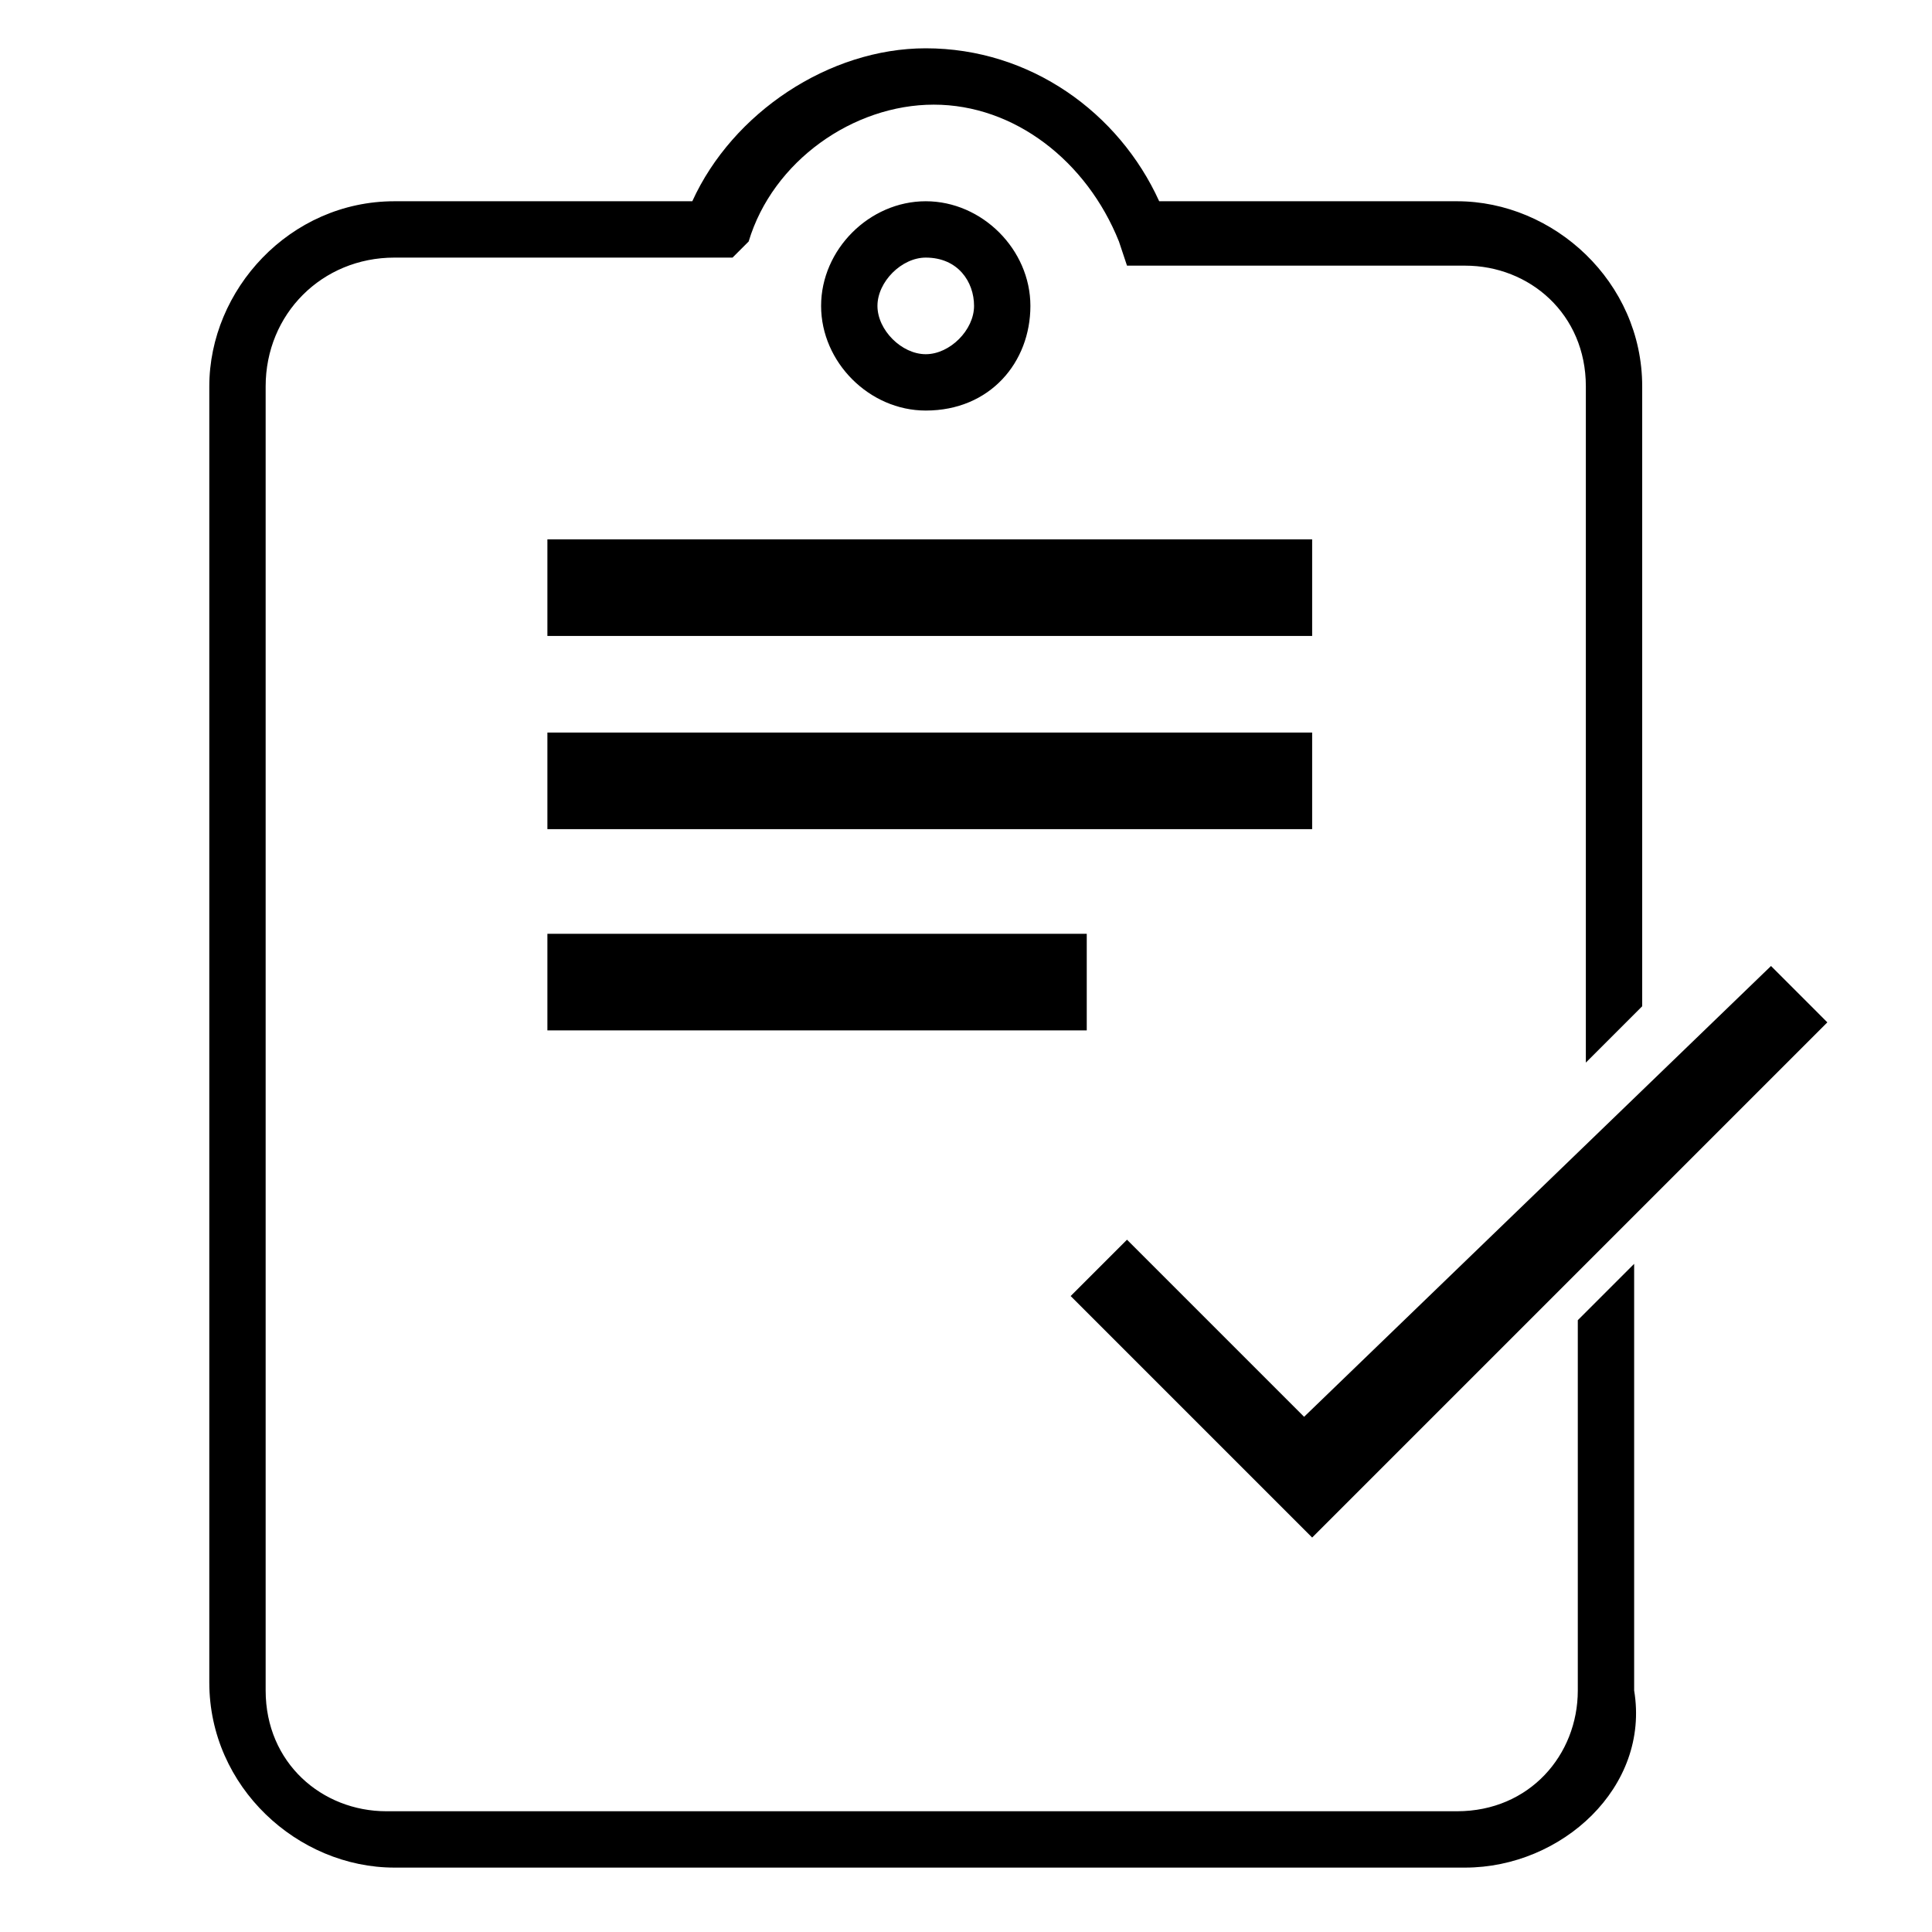
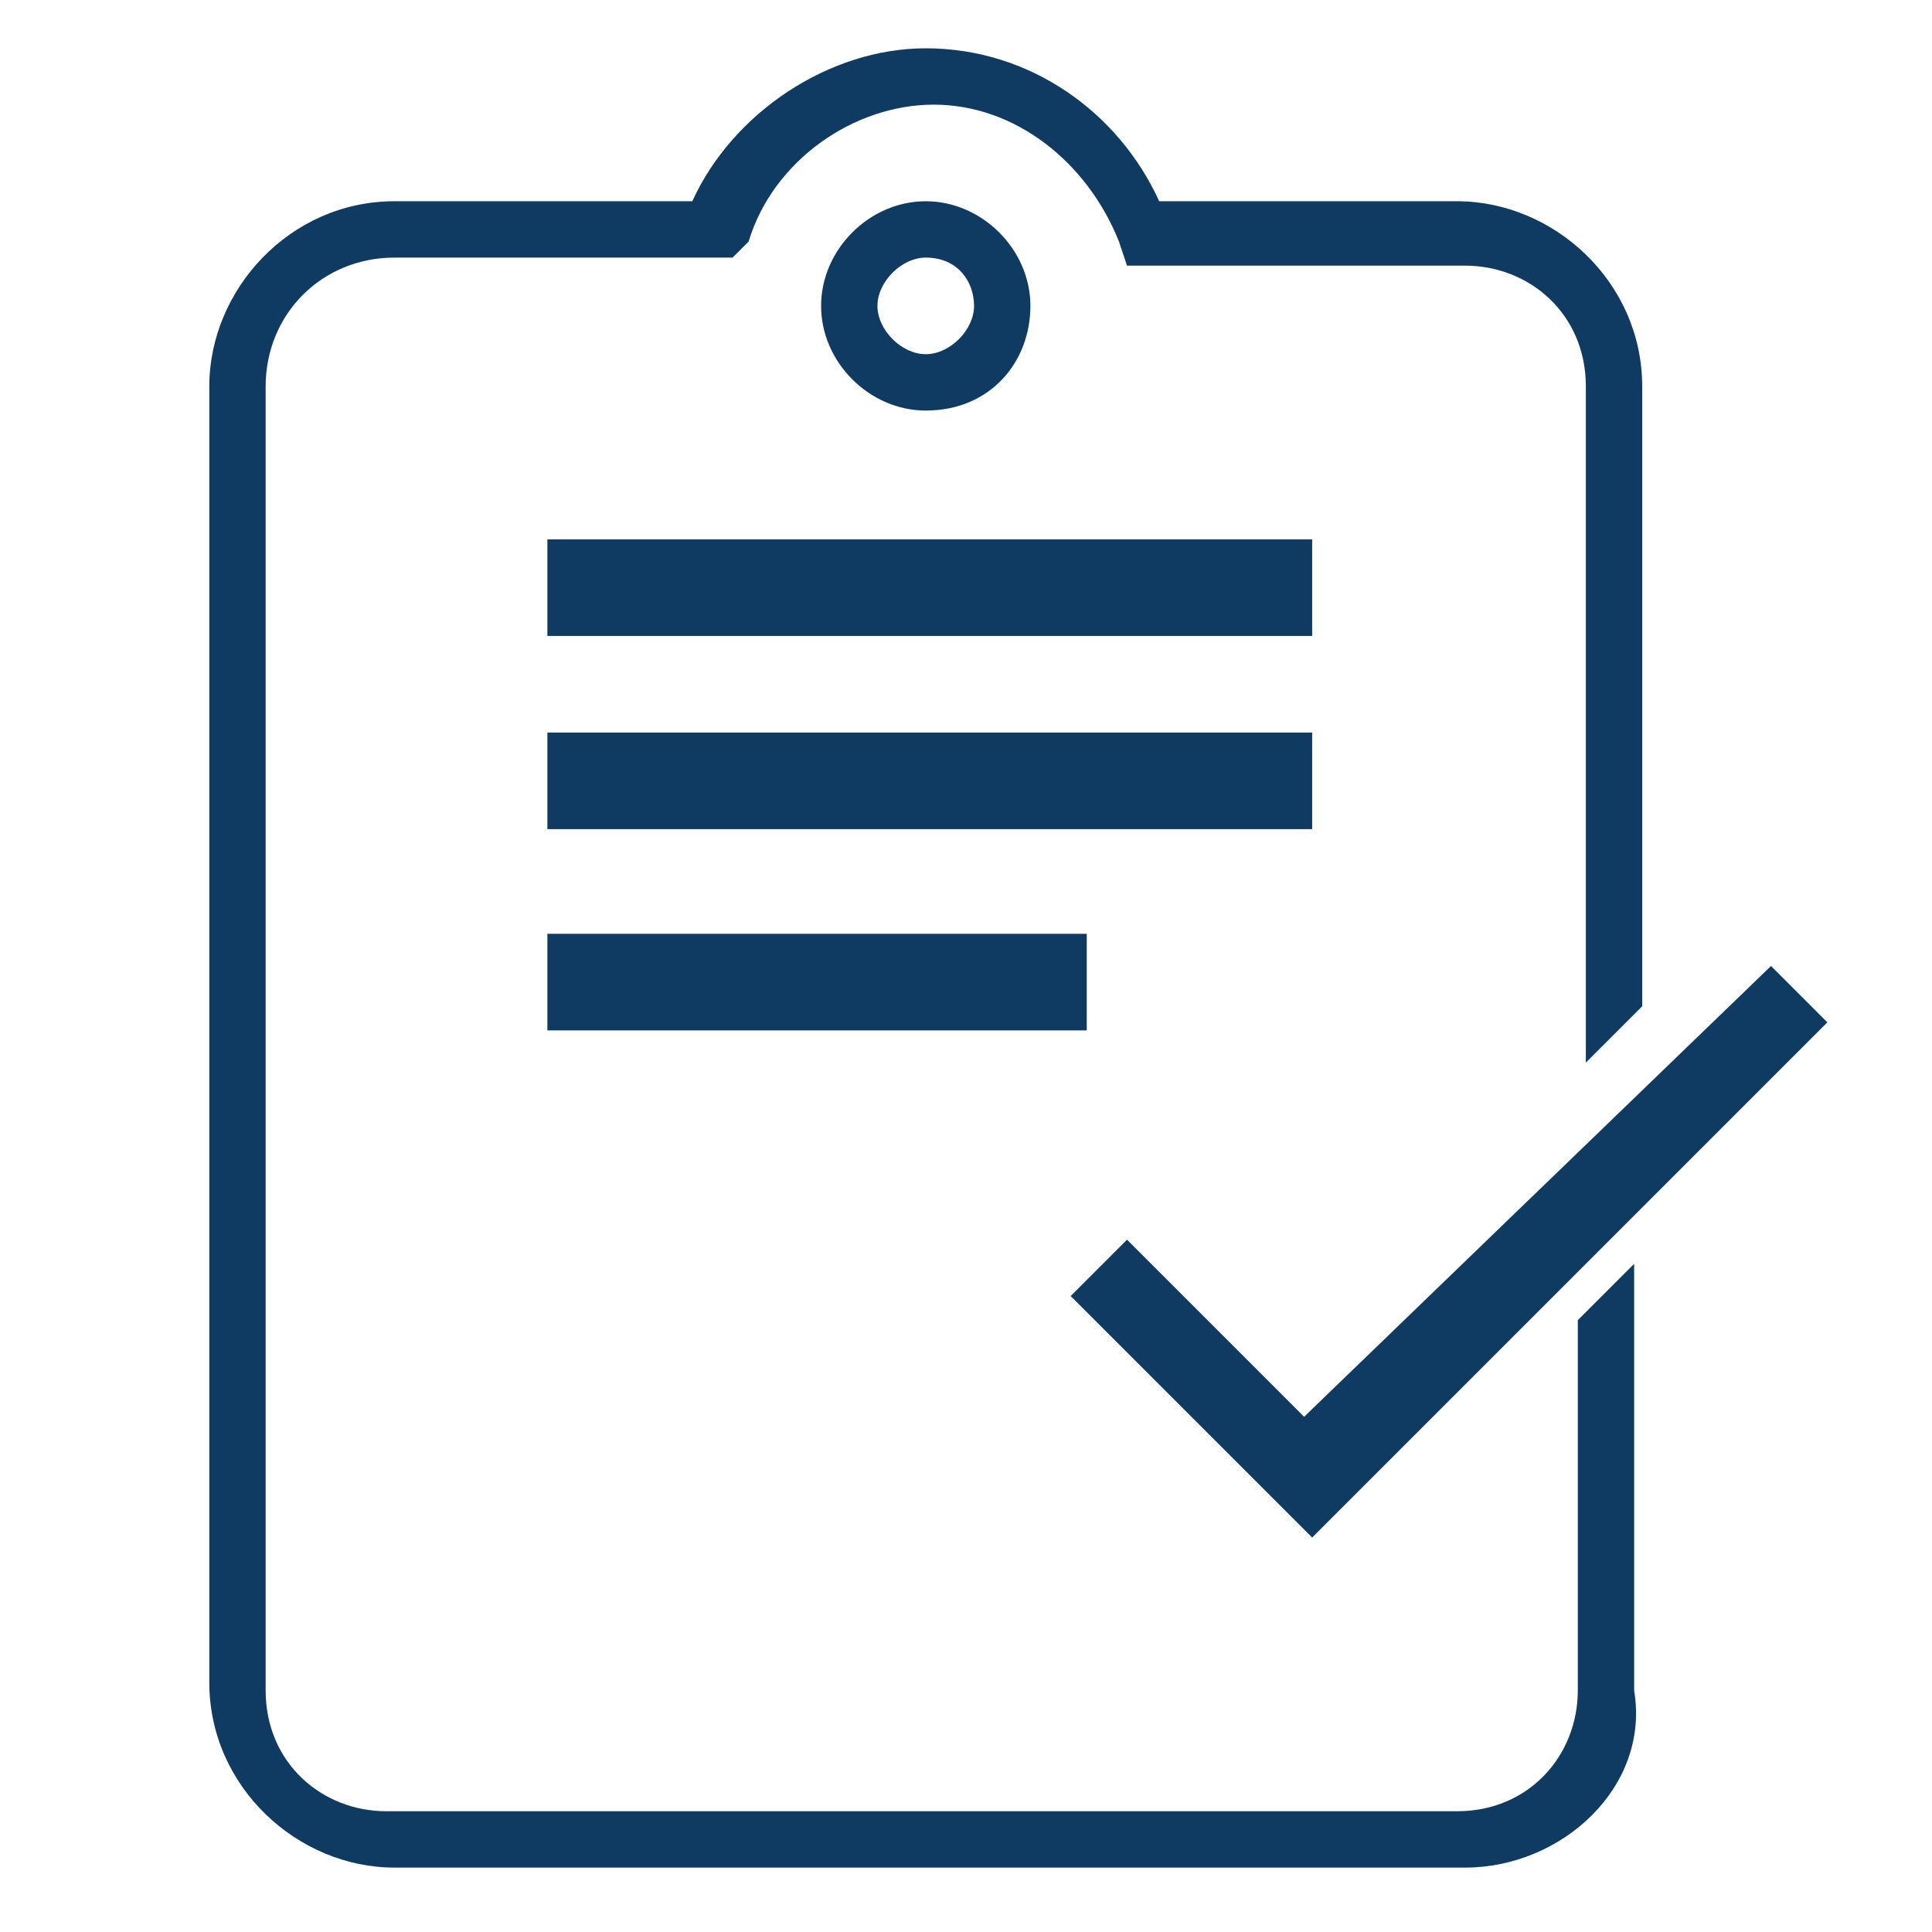
<svg xmlns="http://www.w3.org/2000/svg" version="1.1" id="Layer_1" x="0px" y="0px" viewBox="0 0 24 24" style="enable-background:new 0 0 24 24;" xml:space="preserve">
  <style type="text/css">
	.st0{fill:none;}
+ 	.st1{fill:#0F3B63;}
</style>
  <path class="st0" d="M0,0h24v24H0V0z" />
-   <rect x="6.8" y="11.6" width="6.7" height="1.2" />
-   <rect x="6.8" y="9.1" width="9.5" height="1.2" />
-   <rect x="6.8" y="6.7" width="9.5" height="1.2" />
-   <path d="M18.2,23.2H4.9c-1.2,0-2.3-1-2.3-2.3V4.8c0-1.2,1-2.3,2.3-2.3h3.7c0.5-1.1,1.7-1.9,2.9-1.9c1.3,0,2.4,0.8,2.9,1.9h3.7  c1.2,0,2.3,1,2.3,2.3v7.7l-0.7,0.7l0-1V4.8c0-0.9-0.7-1.5-1.5-1.5H14L13.9,3c-0.4-1-1.3-1.7-2.3-1.7c-1,0-2,0.7-2.3,1.7L9.1,3.2H4.9  C4,3.2,3.3,3.9,3.3,4.8v16.2c0,0.9,0.7,1.5,1.5,1.5h13.3c0.9,0,1.5-0.7,1.5-1.5v-3.6l0-1l0.7-0.7v5.3C20.5,22.2,19.4,23.2,18.2,23.2  z M11.5,5.1c-0.7,0-1.3-0.6-1.3-1.3s0.6-1.3,1.3-1.3s1.3,0.6,1.3,1.3S12.3,5.1,11.5,5.1z M11.5,3.2c-0.3,0-0.6,0.3-0.6,0.6  s0.3,0.6,0.6,0.6s0.6-0.3,0.6-0.6S11.9,3.2,11.5,3.2z" />
-   <path d="M16.2,17.6l-2.2-2.2l-0.7,0.7l3,3l6.4-6.4l-0.7-0.7L16.2,17.6z" />
+   <rect x="6.8" y="11.6" class="st1" width="6.7" height="1.2" />
+   <rect x="6.8" y="9.1" class="st1" width="9.5" height="1.2" />
+   <rect x="6.8" y="6.7" class="st1" width="9.5" height="1.2" />
+   <path class="st1" d="M18.2,23.2H4.9c-1.2,0-2.3-1-2.3-2.3V4.8c0-1.2,1-2.3,2.3-2.3h3.7c0.5-1.1,1.7-1.9,2.9-1.9  c1.3,0,2.4,0.8,2.9,1.9h3.7c1.2,0,2.3,1,2.3,2.3v7.7l-0.7,0.7v-1V4.8c0-0.9-0.7-1.5-1.5-1.5H14L13.9,3c-0.4-1-1.3-1.7-2.3-1.7  S9.6,2,9.3,3L9.1,3.2H4.9C4,3.2,3.3,3.9,3.3,4.8V21c0,0.9,0.7,1.5,1.5,1.5h13.3c0.9,0,1.5-0.7,1.5-1.5v-3.6v-1l0.7-0.7V21  C20.5,22.2,19.4,23.2,18.2,23.2z M11.5,5.1c-0.7,0-1.3-0.6-1.3-1.3s0.6-1.3,1.3-1.3s1.3,0.6,1.3,1.3S12.3,5.1,11.5,5.1z M11.5,3.2  c-0.3,0-0.6,0.3-0.6,0.6s0.3,0.6,0.6,0.6s0.6-0.3,0.6-0.6S11.9,3.2,11.5,3.2z" />
+   <path class="st1" d="M16.2,17.6L14,15.4l-0.7,0.7l3,3l6.4-6.4L22,12L16.2,17.6z" />
</svg>
